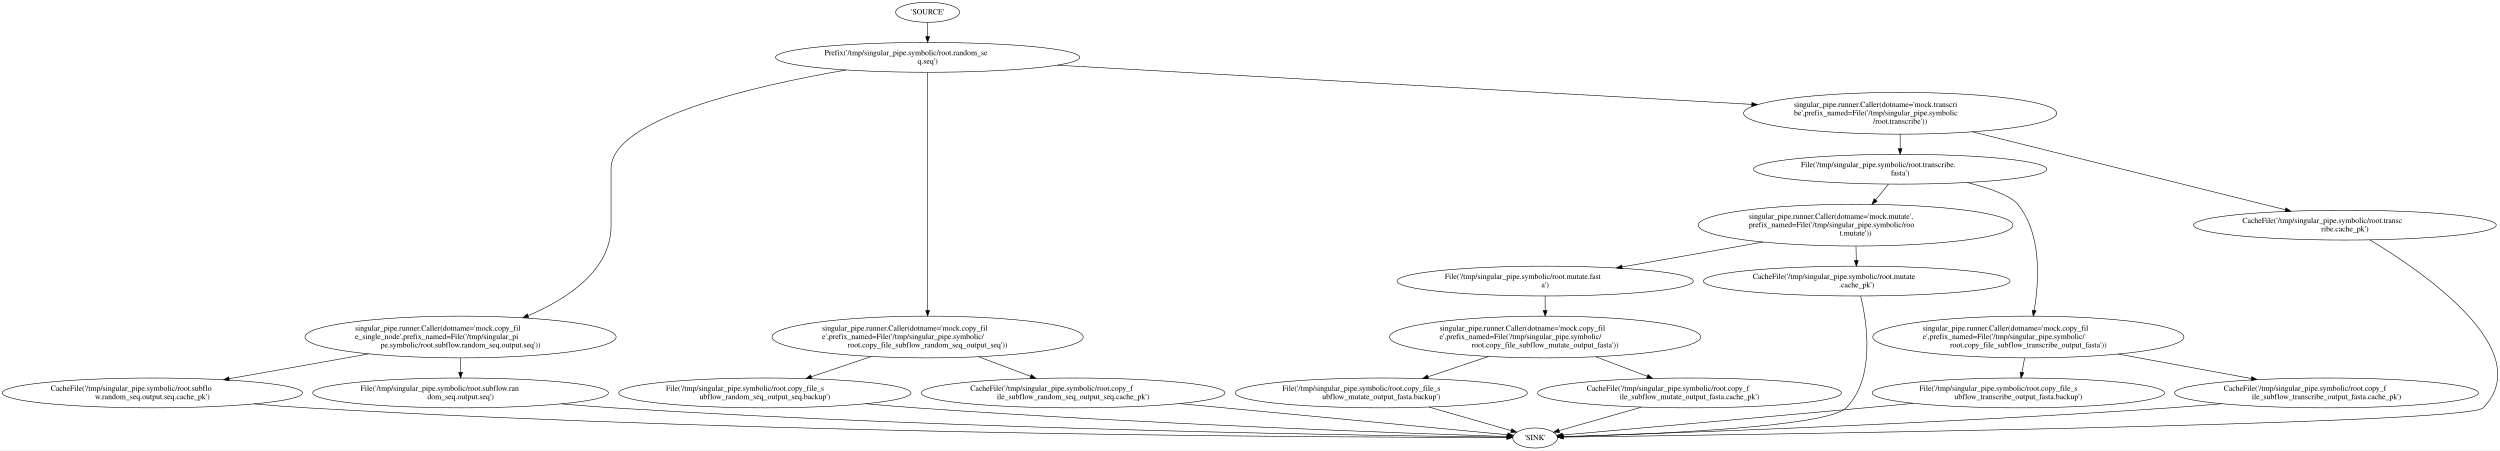
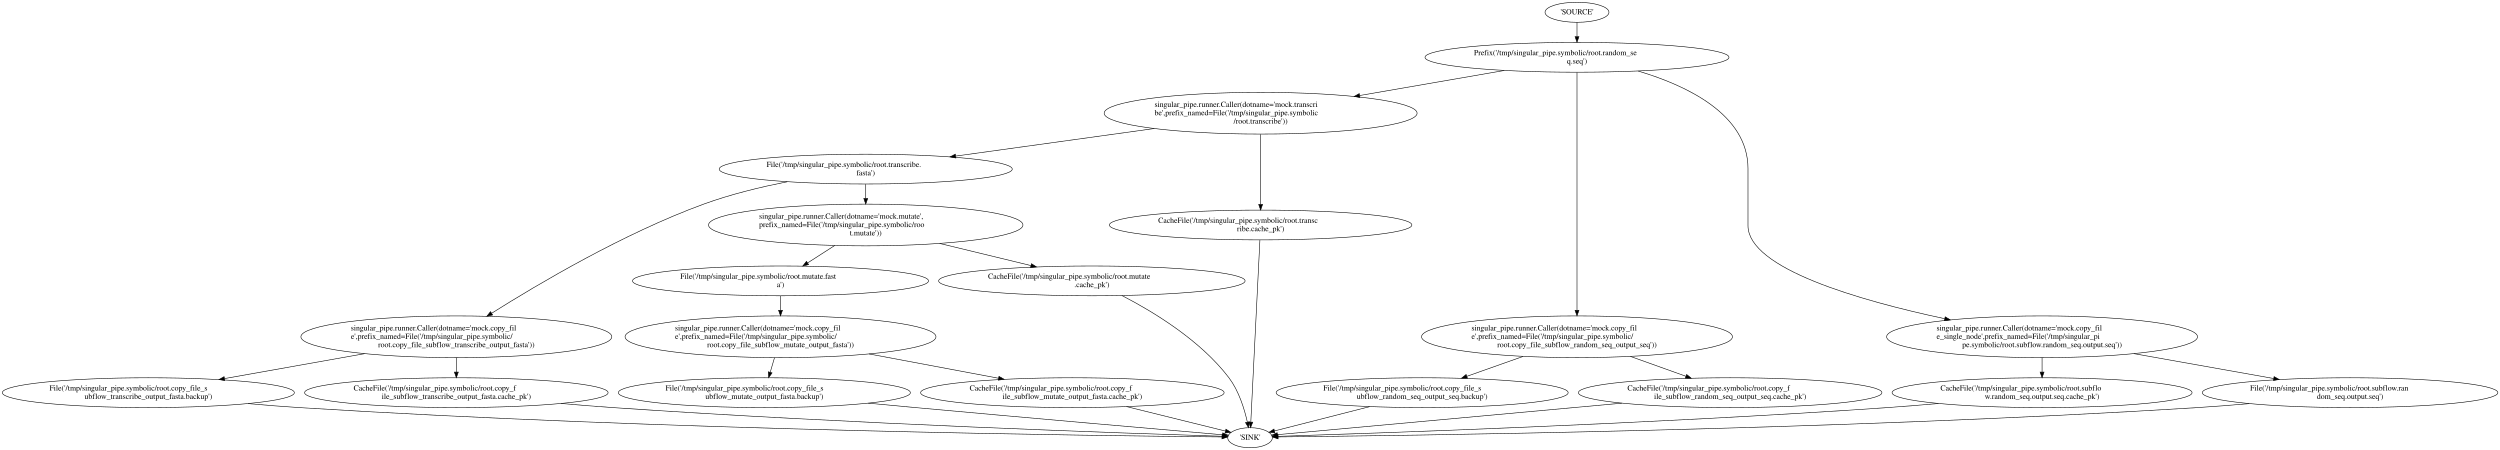
- <svg xmlns="http://www.w3.org/2000/svg" width="4486pt" height="808pt" viewBox="0.00 0.00 4485.69 807.82">
+ <svg xmlns="http://www.w3.org/2000/svg" width="4489pt" height="808pt" viewBox="0.00 0.00 4488.50 807.82">
  <g id="graph0" class="graph" transform="scale(1 1) rotate(0) translate(4 803.82)">
-     <polygon fill="white" stroke="none" points="-4,4 -4,-803.82 4481.69,-803.82 4481.69,4 -4,4" />
+     <polygon fill="white" stroke="none" points="-4,4 -4,-803.82 4484.5,-803.82 4484.5,4 -4,4" />
    <g id="node1" class="node">
-       <ellipse fill="none" stroke="black" cx="269.408" cy="-98.87" rx="269.315" ry="26.741" />
-       <text text-anchor="start" x="86.908" y="-102.67" font-family="Times,serif" font-size="14.00">CacheFile('/tmp/singular_pipe.symbolic/root.subflo</text>
-       <text text-anchor="middle" x="269.408" y="-87.67" font-family="Times,serif" font-size="14.00">w.random_seq.output.seq.cache_pk')</text>
+       <ellipse fill="none" stroke="black" cx="262.337" cy="-98.87" rx="262.173" ry="26.741" />
+       <text text-anchor="start" x="84.837" y="-102.67" font-family="Times,serif" font-size="14.00">File('/tmp/singular_pipe.symbolic/root.copy_file_s</text>
+       <text text-anchor="middle" x="262.337" y="-87.67" font-family="Times,serif" font-size="14.00">ubflow_transcribe_output_fasta.backup')</text>
    </g>
    <g id="node2" class="node">
-       <ellipse fill="none" stroke="black" cx="2750.41" cy="-18" rx="40.094" ry="18" />
-       <text text-anchor="middle" x="2750.41" y="-14.3" font-family="Times,serif" font-size="14.00">'SINK'</text>
+       <ellipse fill="none" stroke="black" cx="2240.34" cy="-18" rx="40.094" ry="18" />
+       <text text-anchor="middle" x="2240.34" y="-14.3" font-family="Times,serif" font-size="14.00">'SINK'</text>
    </g>
    <g id="edge1" class="edge">
-       <path fill="none" stroke="black" d="M452.366,-79.101C484.35,-76.336 517.328,-73.813 548.408,-72 1407.94,-21.865 2458.85,-18.921 2699.64,-18.939" />
-       <polygon fill="black" stroke="black" points="2699.83,-22.439 2709.84,-18.942 2699.84,-15.439 2699.83,-22.439" />
+       <path fill="none" stroke="black" d="M441.439,-79.199C472.391,-76.441 504.275,-73.895 534.337,-72 1187.65,-30.826 1983.8,-21.246 2189.79,-19.394" />
+       <polygon fill="black" stroke="black" points="2190.02,-22.892 2199.99,-19.304 2189.96,-15.892 2190.02,-22.892" />
    </g>
    <g id="node3" class="node">
-       <ellipse fill="none" stroke="black" cx="822.408" cy="-199.217" rx="279.114" ry="37.453" />
-       <text text-anchor="start" x="632.908" y="-210.517" font-family="Times,serif" font-size="14.00">singular_pipe.runner.Caller(dotname='mock.copy_fil</text>
-       <text text-anchor="start" x="632.908" y="-195.517" font-family="Times,serif" font-size="14.00">e_single_node',prefix_named=File('/tmp/singular_pi</text>
-       <text text-anchor="middle" x="822.408" y="-180.517" font-family="Times,serif" font-size="14.00">pe.symbolic/root.subflow.random_seq.output.seq'))</text>
+       <ellipse fill="none" stroke="black" cx="815.337" cy="-199.217" rx="279.114" ry="37.453" />
+       <text text-anchor="start" x="625.837" y="-210.517" font-family="Times,serif" font-size="14.00">singular_pipe.runner.Caller(dotname='mock.copy_fil</text>
+       <text text-anchor="start" x="625.837" y="-195.517" font-family="Times,serif" font-size="14.00">e',prefix_named=File('/tmp/singular_pipe.symbolic/</text>
+       <text text-anchor="middle" x="815.337" y="-180.517" font-family="Times,serif" font-size="14.00">root.copy_file_subflow_transcribe_output_fasta'))</text>
    </g>
    <g id="edge2" class="edge">
-       <path fill="none" stroke="black" d="M657.613,-168.909C577.796,-154.715 483.051,-137.865 407.143,-124.365" />
-       <polygon fill="black" stroke="black" points="407.494,-120.873 397.035,-122.568 406.268,-127.765 407.494,-120.873" />
+       <path fill="none" stroke="black" d="M650.542,-168.909C570.421,-154.66 475.257,-137.736 399.203,-124.211" />
+       <polygon fill="black" stroke="black" points="399.536,-120.715 389.078,-122.41 398.311,-127.607 399.536,-120.715" />
    </g>
    <g id="node4" class="node">
-       <ellipse fill="none" stroke="black" cx="822.408" cy="-98.87" rx="265.33" ry="26.741" />
-       <text text-anchor="start" x="642.908" y="-102.67" font-family="Times,serif" font-size="14.00">File('/tmp/singular_pipe.symbolic/root.subflow.ran</text>
-       <text text-anchor="middle" x="822.408" y="-87.67" font-family="Times,serif" font-size="14.00">dom_seq.output.seq')</text>
+       <ellipse fill="none" stroke="black" cx="815.337" cy="-98.87" rx="272.472" ry="26.741" />
+       <text text-anchor="start" x="630.837" y="-102.67" font-family="Times,serif" font-size="14.00">CacheFile('/tmp/singular_pipe.symbolic/root.copy_f</text>
+       <text text-anchor="middle" x="815.337" y="-87.67" font-family="Times,serif" font-size="14.00">ile_subflow_transcribe_output_fasta.cache_pk')</text>
    </g>
    <g id="edge4" class="edge">
-       <path fill="none" stroke="black" d="M822.408,-161.596C822.408,-153.225 822.408,-144.334 822.408,-135.984" />
-       <polygon fill="black" stroke="black" points="825.908,-135.778 822.408,-125.778 818.908,-135.778 825.908,-135.778" />
+       <path fill="none" stroke="black" d="M815.337,-161.596C815.337,-153.225 815.337,-144.334 815.337,-135.984" />
+       <polygon fill="black" stroke="black" points="818.837,-135.778 815.337,-125.778 811.837,-135.778 818.837,-135.778" />
    </g>
    <g id="edge3" class="edge">
-       <path fill="none" stroke="black" d="M1003.49,-79.234C1034.78,-76.471 1067.02,-73.915 1097.41,-72 1729.03,-32.203 2498.41,-21.646 2700.09,-19.481" />
-       <polygon fill="black" stroke="black" points="2700.13,-22.98 2710.09,-19.375 2700.05,-15.981 2700.13,-22.98" />
+       <path fill="none" stroke="black" d="M1003.34,-79.433C1034.71,-76.698 1066.93,-74.099 1097.34,-72 1519.6,-42.856 2030.76,-25.511 2190.32,-20.513" />
+       <polygon fill="black" stroke="black" points="2190.43,-24.011 2200.31,-20.201 2190.21,-17.014 2190.43,-24.011" />
    </g>
    <g id="node5" class="node">
-       <ellipse fill="none" stroke="black" cx="1660.41" cy="-700.95" rx="272.886" ry="26.741" />
-       <text text-anchor="start" x="1475.41" y="-704.75" font-family="Times,serif" font-size="14.00">Prefix('/tmp/singular_pipe.symbolic/root.random_se</text>
-       <text text-anchor="middle" x="1660.41" y="-689.75" font-family="Times,serif" font-size="14.00">q.seq')</text>
+       <ellipse fill="none" stroke="black" cx="1550.34" cy="-500.257" rx="263.087" ry="26.741" />
+       <text text-anchor="start" x="1372.34" y="-504.057" font-family="Times,serif" font-size="14.00">File('/tmp/singular_pipe.symbolic/root.transcribe.</text>
+       <text text-anchor="middle" x="1550.34" y="-489.057" font-family="Times,serif" font-size="14.00">fasta')</text>
    </g>
    <g id="edge5" class="edge">
-       <path fill="none" stroke="black" d="M1513.76,-678.26C1345.47,-649.14 1092.41,-590.514 1092.41,-501.257 1092.41,-501.257 1092.41,-501.257 1092.41,-398.91 1092.41,-319.4 1015.51,-268.166 943.797,-237.673" />
-       <polygon fill="black" stroke="black" points="944.754,-234.281 934.176,-233.69 942.077,-240.749 944.754,-234.281" />
+       <path fill="none" stroke="black" d="M1409.33,-477.556C1360.95,-467.948 1307.01,-454.79 1259.34,-437.387 1116.42,-385.212 962.556,-294.32 878.722,-241.497" />
+       <polygon fill="black" stroke="black" points="880.41,-238.423 870.088,-236.035 876.668,-244.339 880.41,-238.423" />
+     </g>
+     <g id="node10" class="node">
+       <ellipse fill="none" stroke="black" cx="1550.34" cy="-399.91" rx="282.271" ry="37.453" />
+       <text text-anchor="start" x="1358.84" y="-411.21" font-family="Times,serif" font-size="14.00">singular_pipe.runner.Caller(dotname='mock.mutate',</text>
+       <text text-anchor="start" x="1358.84" y="-396.21" font-family="Times,serif" font-size="14.00">prefix_named=File('/tmp/singular_pipe.symbolic/roo</text>
+       <text text-anchor="middle" x="1550.34" y="-381.21" font-family="Times,serif" font-size="14.00">t.mutate'))</text>
+     </g>
+     <g id="edge14" class="edge">
+       <path fill="none" stroke="black" d="M1550.34,-473.16C1550.34,-465.307 1550.34,-456.439 1550.34,-447.673" />
+       <polygon fill="black" stroke="black" points="1553.84,-447.496 1550.34,-437.496 1546.84,-447.496 1553.84,-447.496" />
+     </g>
+     <g id="node6" class="node">
+       <ellipse fill="none" stroke="black" cx="1368.34" cy="-98.87" rx="262.173" ry="26.741" />
+       <text text-anchor="start" x="1190.84" y="-102.67" font-family="Times,serif" font-size="14.00">File('/tmp/singular_pipe.symbolic/root.copy_file_s</text>
+       <text text-anchor="middle" x="1368.34" y="-87.67" font-family="Times,serif" font-size="14.00">ubflow_mutate_output_fasta.backup')</text>
+     </g>
+     <g id="edge6" class="edge">
+       <path fill="none" stroke="black" d="M1554.88,-79.961C1583.5,-77.262 1612.7,-74.535 1640.34,-72 1844.71,-53.255 2088.36,-32.101 2190.95,-23.249" />
+       <polygon fill="black" stroke="black" points="2191.35,-26.728 2201.02,-22.381 2190.75,-19.753 2191.35,-26.728" />
    </g>
    <g id="node7" class="node">
-       <ellipse fill="none" stroke="black" cx="1660.41" cy="-199.217" rx="279.114" ry="37.453" />
-       <text text-anchor="start" x="1470.91" y="-210.517" font-family="Times,serif" font-size="14.00">singular_pipe.runner.Caller(dotname='mock.copy_fil</text>
-       <text text-anchor="start" x="1470.91" y="-195.517" font-family="Times,serif" font-size="14.00">e',prefix_named=File('/tmp/singular_pipe.symbolic/</text>
-       <text text-anchor="middle" x="1660.41" y="-180.517" font-family="Times,serif" font-size="14.00">root.copy_file_subflow_random_seq_output_seq'))</text>
+       <ellipse fill="none" stroke="black" cx="1397.34" cy="-199.217" rx="279.114" ry="37.453" />
+       <text text-anchor="start" x="1207.84" y="-210.517" font-family="Times,serif" font-size="14.00">singular_pipe.runner.Caller(dotname='mock.copy_fil</text>
+       <text text-anchor="start" x="1207.84" y="-195.517" font-family="Times,serif" font-size="14.00">e',prefix_named=File('/tmp/singular_pipe.symbolic/</text>
+       <text text-anchor="middle" x="1397.34" y="-180.517" font-family="Times,serif" font-size="14.00">root.copy_file_subflow_mutate_output_fasta'))</text>
+     </g>
+     <g id="edge7" class="edge">
+       <path fill="none" stroke="black" d="M1386.54,-161.596C1384.01,-153.039 1381.33,-143.939 1378.82,-135.429" />
+       <polygon fill="black" stroke="black" points="1382.16,-134.38 1375.98,-125.778 1375.45,-136.359 1382.16,-134.38" />
+     </g>
+     <g id="node8" class="node">
+       <ellipse fill="none" stroke="black" cx="1921.34" cy="-98.87" rx="272.472" ry="26.741" />
+       <text text-anchor="start" x="1736.84" y="-102.67" font-family="Times,serif" font-size="14.00">CacheFile('/tmp/singular_pipe.symbolic/root.copy_f</text>
+       <text text-anchor="middle" x="1921.34" y="-87.67" font-family="Times,serif" font-size="14.00">ile_subflow_mutate_output_fasta.cache_pk')</text>
+     </g>
+     <g id="edge9" class="edge">
+       <path fill="none" stroke="black" d="M1556.33,-168.376C1630.69,-154.421 1718.2,-137.995 1788.9,-124.726" />
+       <polygon fill="black" stroke="black" points="1789.58,-128.16 1798.76,-122.876 1788.29,-121.28 1789.58,-128.16" />
+     </g>
+     <g id="edge8" class="edge">
+       <path fill="none" stroke="black" d="M2018.78,-73.778C2077.89,-59.164 2150.47,-41.219 2196.08,-29.942" />
+       <polygon fill="black" stroke="black" points="2197.08,-33.3 2205.95,-27.503 2195.4,-26.505 2197.08,-33.3" />
+     </g>
+     <g id="node9" class="node">
+       <ellipse fill="none" stroke="black" cx="1397.34" cy="-299.563" rx="265.744" ry="26.741" />
+       <text text-anchor="start" x="1217.34" y="-303.363" font-family="Times,serif" font-size="14.00">File('/tmp/singular_pipe.symbolic/root.mutate.fast</text>
+       <text text-anchor="middle" x="1397.34" y="-288.363" font-family="Times,serif" font-size="14.00">a')</text>
    </g>
    <g id="edge10" class="edge">
-       <path fill="none" stroke="black" d="M1660.41,-673.913C1660.41,-635.949 1660.41,-563.176 1660.41,-501.257 1660.41,-501.257 1660.41,-501.257 1660.41,-398.91 1660.41,-346.868 1660.41,-287.158 1660.41,-246.893" />
-       <polygon fill="black" stroke="black" points="1663.91,-246.838 1660.41,-236.838 1656.91,-246.838 1663.91,-246.838" />
+       <path fill="none" stroke="black" d="M1397.34,-272.467C1397.34,-264.614 1397.34,-255.745 1397.34,-246.979" />
+       <polygon fill="black" stroke="black" points="1400.84,-246.802 1397.34,-236.803 1393.84,-246.803 1400.84,-246.802" />
+     </g>
+     <g id="edge11" class="edge">
+       <path fill="none" stroke="black" d="M1494.67,-363.127C1478.66,-352.839 1461.34,-341.705 1445.81,-331.721" />
+       <polygon fill="black" stroke="black" points="1447.69,-328.769 1437.38,-326.306 1443.9,-334.657 1447.69,-328.769" />
+     </g>
+     <g id="node11" class="node">
+       <ellipse fill="none" stroke="black" cx="1956.34" cy="-299.563" rx="275.129" ry="26.741" />
+       <text text-anchor="start" x="1769.84" y="-303.363" font-family="Times,serif" font-size="14.00">CacheFile('/tmp/singular_pipe.symbolic/root.mutate</text>
+       <text text-anchor="middle" x="1956.34" y="-288.363" font-family="Times,serif" font-size="14.00">.cache_pk')</text>
+     </g>
+     <g id="edge13" class="edge">
+       <path fill="none" stroke="black" d="M1683,-366.776C1736.02,-353.931 1796.35,-339.317 1846.82,-327.091" />
+       <polygon fill="black" stroke="black" points="1847.89,-330.435 1856.78,-324.679 1846.24,-323.632 1847.89,-330.435" />
+     </g>
+     <g id="edge12" class="edge">
+       <path fill="none" stroke="black" d="M2010.52,-273.127C2065.97,-244.531 2151.07,-193.147 2202.34,-125.74 2220.41,-101.979 2230.41,-68.879 2235.55,-45.862" />
+       <polygon fill="black" stroke="black" points="2238.98,-46.57 2237.59,-36.067 2232.13,-45.146 2238.98,-46.57" />
+     </g>
+     <g id="node12" class="node">
+       <ellipse fill="none" stroke="black" cx="2259.34" cy="-600.604" rx="280.943" ry="37.453" />
+       <text text-anchor="start" x="2068.84" y="-611.904" font-family="Times,serif" font-size="14.00">singular_pipe.runner.Caller(dotname='mock.transcri</text>
+       <text text-anchor="start" x="2068.84" y="-596.904" font-family="Times,serif" font-size="14.00">be',prefix_named=File('/tmp/singular_pipe.symbolic</text>
+       <text text-anchor="middle" x="2259.34" y="-581.904" font-family="Times,serif" font-size="14.00">/root.transcribe'))</text>
+     </g>
+     <g id="edge15" class="edge">
+       <path fill="none" stroke="black" d="M2068.4,-573.119C1956.95,-557.66 1817.88,-538.368 1711.89,-523.666" />
+       <polygon fill="black" stroke="black" points="1712.13,-520.166 1701.74,-522.258 1711.16,-527.099 1712.13,-520.166" />
+     </g>
+     <g id="node13" class="node">
+       <ellipse fill="none" stroke="black" cx="2259.34" cy="-399.91" rx="271.558" ry="26.741" />
+       <text text-anchor="start" x="2075.34" y="-403.71" font-family="Times,serif" font-size="14.00">CacheFile('/tmp/singular_pipe.symbolic/root.transc</text>
+       <text text-anchor="middle" x="2259.34" y="-388.71" font-family="Times,serif" font-size="14.00">ribe.cache_pk')</text>
+     </g>
+     <g id="edge17" class="edge">
+       <path fill="none" stroke="black" d="M2259.34,-562.697C2259.34,-526.896 2259.34,-472.903 2259.34,-437.284" />
+       <polygon fill="black" stroke="black" points="2262.84,-436.86 2259.34,-426.86 2255.84,-436.86 2262.84,-436.86" />
+     </g>
+     <g id="edge16" class="edge">
+       <path fill="none" stroke="black" d="M2258.03,-372.797C2254.58,-303.736 2245.23,-116.761 2241.7,-46.333" />
+       <polygon fill="black" stroke="black" points="2245.19,-45.879 2241.19,-36.066 2238.19,-46.228 2245.19,-45.879" />
+     </g>
+     <g id="node14" class="node">
+       <ellipse fill="none" stroke="black" cx="2827.34" cy="-700.95" rx="272.886" ry="26.741" />
+       <text text-anchor="start" x="2642.34" y="-704.75" font-family="Times,serif" font-size="14.00">Prefix('/tmp/singular_pipe.symbolic/root.random_se</text>
+       <text text-anchor="middle" x="2827.34" y="-689.75" font-family="Times,serif" font-size="14.00">q.seq')</text>
+     </g>
+     <g id="edge18" class="edge">
+       <path fill="none" stroke="black" d="M2696.67,-677.326C2619.63,-663.986 2521.09,-646.924 2437.05,-632.374" />
+       <polygon fill="black" stroke="black" points="2437.59,-628.916 2427.14,-630.658 2436.4,-635.813 2437.59,-628.916" />
+     </g>
+     <g id="node16" class="node">
+       <ellipse fill="none" stroke="black" cx="2827.34" cy="-199.217" rx="279.114" ry="37.453" />
+       <text text-anchor="start" x="2637.84" y="-210.517" font-family="Times,serif" font-size="14.00">singular_pipe.runner.Caller(dotname='mock.copy_fil</text>
+       <text text-anchor="start" x="2637.84" y="-195.517" font-family="Times,serif" font-size="14.00">e',prefix_named=File('/tmp/singular_pipe.symbolic/</text>
+       <text text-anchor="middle" x="2827.34" y="-180.517" font-family="Times,serif" font-size="14.00">root.copy_file_subflow_random_seq_output_seq'))</text>
+     </g>
+     <g id="edge23" class="edge">
+       <path fill="none" stroke="black" d="M2827.34,-673.913C2827.34,-635.949 2827.34,-563.176 2827.34,-501.257 2827.34,-501.257 2827.34,-501.257 2827.34,-398.91 2827.34,-346.868 2827.34,-287.158 2827.34,-246.893" />
+       <polygon fill="black" stroke="black" points="2830.84,-246.838 2827.34,-236.838 2823.84,-246.838 2830.84,-246.838" />
    </g>
    <g id="node19" class="node">
-       <ellipse fill="none" stroke="black" cx="3405.41" cy="-600.604" rx="280.943" ry="37.453" />
-       <text text-anchor="start" x="3214.91" y="-611.904" font-family="Times,serif" font-size="14.00">singular_pipe.runner.Caller(dotname='mock.transcri</text>
-       <text text-anchor="start" x="3214.91" y="-596.904" font-family="Times,serif" font-size="14.00">be',prefix_named=File('/tmp/singular_pipe.symbolic</text>
-       <text text-anchor="middle" x="3405.41" y="-581.904" font-family="Times,serif" font-size="14.00">/root.transcribe'))</text>
+       <ellipse fill="none" stroke="black" cx="3662.34" cy="-199.217" rx="279.114" ry="37.453" />
+       <text text-anchor="start" x="3472.84" y="-210.517" font-family="Times,serif" font-size="14.00">singular_pipe.runner.Caller(dotname='mock.copy_fil</text>
+       <text text-anchor="start" x="3472.84" y="-195.517" font-family="Times,serif" font-size="14.00">e_single_node',prefix_named=File('/tmp/singular_pi</text>
+       <text text-anchor="middle" x="3662.34" y="-180.517" font-family="Times,serif" font-size="14.00">pe.symbolic/root.subflow.random_seq.output.seq'))</text>
    </g>
    <g id="edge28" class="edge">
-       <path fill="none" stroke="black" d="M1893.03,-686.84C2216.12,-668.631 2799.22,-635.768 3139.26,-616.604" />
-       <polygon fill="black" stroke="black" points="3139.46,-620.098 3149.24,-616.041 3139.06,-613.109 3139.46,-620.098" />
-     </g>
-     <g id="node6" class="node">
-       <ellipse fill="none" stroke="black" cx="1368.41" cy="-98.87" rx="262.173" ry="26.741" />
-       <text text-anchor="start" x="1190.91" y="-102.67" font-family="Times,serif" font-size="14.00">File('/tmp/singular_pipe.symbolic/root.copy_file_s</text>
-       <text text-anchor="middle" x="1368.41" y="-87.67" font-family="Times,serif" font-size="14.00">ubflow_random_seq_output_seq.backup')</text>
-     </g>
-     <g id="edge6" class="edge">
-       <path fill="none" stroke="black" d="M1549.73,-79.425C1579.99,-76.692 1611.07,-74.094 1640.41,-72 2048.62,-42.858 2542.46,-25.621 2699.74,-20.569" />
-       <polygon fill="black" stroke="black" points="2700.16,-24.057 2710.05,-20.24 2699.94,-17.061 2700.16,-24.057" />
-     </g>
-     <g id="edge7" class="edge">
-       <path fill="none" stroke="black" d="M1559.51,-164.234C1524.4,-152.409 1485.43,-139.285 1451.89,-127.988" />
-       <polygon fill="black" stroke="black" points="1452.72,-124.574 1442.13,-124.699 1450.49,-131.208 1452.72,-124.574" />
-     </g>
-     <g id="node8" class="node">
-       <ellipse fill="none" stroke="black" cx="1921.41" cy="-98.87" rx="272.472" ry="26.741" />
-       <text text-anchor="start" x="1736.91" y="-102.67" font-family="Times,serif" font-size="14.00">CacheFile('/tmp/singular_pipe.symbolic/root.copy_f</text>
-       <text text-anchor="middle" x="1921.41" y="-87.67" font-family="Times,serif" font-size="14.00">ile_subflow_random_seq_output_seq.cache_pk')</text>
-     </g>
-     <g id="edge9" class="edge">
-       <path fill="none" stroke="black" d="M1752.06,-163.682C1782.41,-152.245 1815.85,-139.645 1844.94,-128.685" />
-       <polygon fill="black" stroke="black" points="1846.5,-131.836 1854.62,-125.035 1844.03,-125.286 1846.5,-131.836" />
-     </g>
-     <g id="edge8" class="edge">
-       <path fill="none" stroke="black" d="M2112.38,-79.701C2304.56,-61.417 2588.23,-34.43 2701.29,-23.673" />
-       <polygon fill="black" stroke="black" points="2701.75,-27.146 2711.37,-22.714 2701.08,-20.177 2701.75,-27.146" />
-     </g>
-     <g id="node9" class="node">
-       <ellipse fill="none" stroke="black" cx="2474.41" cy="-98.87" rx="262.173" ry="26.741" />
-       <text text-anchor="start" x="2296.91" y="-102.67" font-family="Times,serif" font-size="14.00">File('/tmp/singular_pipe.symbolic/root.copy_file_s</text>
-       <text text-anchor="middle" x="2474.41" y="-87.67" font-family="Times,serif" font-size="14.00">ubflow_mutate_output_fasta.backup')</text>
-     </g>
-     <g id="edge11" class="edge">
-       <path fill="none" stroke="black" d="M2559.85,-73.455C2608.78,-59.471 2668.08,-42.525 2707.4,-31.29" />
-       <polygon fill="black" stroke="black" points="2708.54,-34.605 2717.19,-28.491 2706.62,-27.874 2708.54,-34.605" />
-     </g>
-     <g id="node10" class="node">
-       <ellipse fill="none" stroke="black" cx="2768.41" cy="-199.217" rx="279.114" ry="37.453" />
-       <text text-anchor="start" x="2578.91" y="-210.517" font-family="Times,serif" font-size="14.00">singular_pipe.runner.Caller(dotname='mock.copy_fil</text>
-       <text text-anchor="start" x="2578.91" y="-195.517" font-family="Times,serif" font-size="14.00">e',prefix_named=File('/tmp/singular_pipe.symbolic/</text>
-       <text text-anchor="middle" x="2768.41" y="-180.517" font-family="Times,serif" font-size="14.00">root.copy_file_subflow_mutate_output_fasta'))</text>
-     </g>
-     <g id="edge12" class="edge">
-       <path fill="none" stroke="black" d="M2666.82,-164.234C2631.47,-152.409 2592.24,-139.285 2558.47,-127.988" />
-       <polygon fill="black" stroke="black" points="2559.23,-124.553 2548.63,-124.699 2557.01,-131.191 2559.23,-124.553" />
-     </g>
-     <g id="node11" class="node">
-       <ellipse fill="none" stroke="black" cx="3027.41" cy="-98.87" rx="272.472" ry="26.741" />
-       <text text-anchor="start" x="2842.91" y="-102.67" font-family="Times,serif" font-size="14.00">CacheFile('/tmp/singular_pipe.symbolic/root.copy_f</text>
-       <text text-anchor="middle" x="3027.41" y="-87.67" font-family="Times,serif" font-size="14.00">ile_subflow_mutate_output_fasta.cache_pk')</text>
-     </g>
-     <g id="edge14" class="edge">
-       <path fill="none" stroke="black" d="M2859.36,-163.682C2889.48,-152.245 2922.66,-139.645 2951.52,-128.685" />
-       <polygon fill="black" stroke="black" points="2953.03,-131.857 2961.14,-125.035 2950.54,-125.313 2953.03,-131.857" />
-     </g>
-     <g id="edge13" class="edge">
-       <path fill="none" stroke="black" d="M2941.28,-73.347C2892.19,-59.37 2832.81,-42.462 2793.45,-31.256" />
-       <polygon fill="black" stroke="black" points="2794.22,-27.837 2783.65,-28.465 2792.31,-34.569 2794.22,-27.837" />
-     </g>
-     <g id="node12" class="node">
-       <ellipse fill="none" stroke="black" cx="2768.41" cy="-299.563" rx="265.744" ry="26.741" />
-       <text text-anchor="start" x="2588.41" y="-303.363" font-family="Times,serif" font-size="14.00">File('/tmp/singular_pipe.symbolic/root.mutate.fast</text>
-       <text text-anchor="middle" x="2768.41" y="-288.363" font-family="Times,serif" font-size="14.00">a')</text>
-     </g>
-     <g id="edge15" class="edge">
-       <path fill="none" stroke="black" d="M2768.41,-272.467C2768.41,-264.614 2768.41,-255.745 2768.41,-246.979" />
-       <polygon fill="black" stroke="black" points="2771.91,-246.802 2768.41,-236.803 2764.91,-246.803 2771.91,-246.802" />
-     </g>
-     <g id="node13" class="node">
-       <ellipse fill="none" stroke="black" cx="3325.41" cy="-399.91" rx="282.271" ry="37.453" />
-       <text text-anchor="start" x="3133.91" y="-411.21" font-family="Times,serif" font-size="14.00">singular_pipe.runner.Caller(dotname='mock.mutate',</text>
-       <text text-anchor="start" x="3133.91" y="-396.21" font-family="Times,serif" font-size="14.00">prefix_named=File('/tmp/singular_pipe.symbolic/roo</text>
-       <text text-anchor="middle" x="3325.41" y="-381.21" font-family="Times,serif" font-size="14.00">t.mutate'))</text>
-     </g>
-     <g id="edge16" class="edge">
-       <path fill="none" stroke="black" d="M3159.42,-369.603C3078.87,-355.381 2983.23,-338.494 2906.7,-324.981" />
-       <polygon fill="black" stroke="black" points="2906.97,-321.474 2896.51,-323.182 2905.75,-328.368 2906.97,-321.474" />
-     </g>
-     <g id="node14" class="node">
-       <ellipse fill="none" stroke="black" cx="3327.41" cy="-299.563" rx="275.129" ry="26.741" />
-       <text text-anchor="start" x="3140.91" y="-303.363" font-family="Times,serif" font-size="14.00">CacheFile('/tmp/singular_pipe.symbolic/root.mutate</text>
-       <text text-anchor="middle" x="3327.41" y="-288.363" font-family="Times,serif" font-size="14.00">.cache_pk')</text>
-     </g>
-     <g id="edge18" class="edge">
-       <path fill="none" stroke="black" d="M3326.15,-362.29C3326.32,-353.919 3326.5,-345.027 3326.67,-336.678" />
-       <polygon fill="black" stroke="black" points="3330.18,-336.54 3326.88,-326.471 3323.18,-336.398 3330.18,-336.54" />
-     </g>
-     <g id="edge17" class="edge">
-       <path fill="none" stroke="black" d="M3334.61,-272.529C3345.91,-225.338 3361.42,-125.603 3308.41,-72 3273.06,-36.255 2931.17,-23.683 2800.67,-20.164" />
-       <polygon fill="black" stroke="black" points="2800.64,-16.662 2790.55,-19.898 2800.45,-23.66 2800.64,-16.662" />
+       <path fill="none" stroke="black" d="M2937.3,-676.255C3025.39,-650.053 3134.34,-598.075 3134.34,-501.257 3134.34,-501.257 3134.34,-501.257 3134.34,-398.91 3134.34,-321.88 3333.68,-264.497 3487.39,-231.698" />
+       <polygon fill="black" stroke="black" points="3488.39,-235.065 3497.45,-229.574 3486.94,-228.217 3488.39,-235.065" />
    </g>
    <g id="node15" class="node">
-       <ellipse fill="none" stroke="black" cx="3405.41" cy="-500.257" rx="263.087" ry="26.741" />
-       <text text-anchor="start" x="3227.41" y="-504.057" font-family="Times,serif" font-size="14.00">File('/tmp/singular_pipe.symbolic/root.transcribe.</text>
-       <text text-anchor="middle" x="3405.41" y="-489.057" font-family="Times,serif" font-size="14.00">fasta')</text>
+       <ellipse fill="none" stroke="black" cx="2549.34" cy="-98.87" rx="262.173" ry="26.741" />
+       <text text-anchor="start" x="2371.84" y="-102.67" font-family="Times,serif" font-size="14.00">File('/tmp/singular_pipe.symbolic/root.copy_file_s</text>
+       <text text-anchor="middle" x="2549.34" y="-87.67" font-family="Times,serif" font-size="14.00">ubflow_random_seq_output_seq.backup')</text>
    </g>
    <g id="edge19" class="edge">
-       <path fill="none" stroke="black" d="M3384.39,-473.417C3377.37,-464.792 3369.34,-454.919 3361.51,-445.294" />
-       <polygon fill="black" stroke="black" points="3364.03,-442.848 3355.01,-437.299 3358.6,-447.266 3364.03,-442.848" />
+       <path fill="none" stroke="black" d="M2454.95,-73.778C2398.14,-59.278 2328.49,-41.5 2284.25,-30.209" />
+       <polygon fill="black" stroke="black" points="2284.95,-26.775 2274.4,-27.693 2283.22,-33.558 2284.95,-26.775" />
+     </g>
+     <g id="edge20" class="edge">
+       <path fill="none" stroke="black" d="M2730.5,-163.958C2697.55,-152.303 2661.11,-139.413 2629.61,-128.267" />
+       <polygon fill="black" stroke="black" points="2630.59,-124.903 2620,-124.868 2628.26,-131.503 2630.59,-124.903" />
    </g>
    <g id="node17" class="node">
-       <ellipse fill="none" stroke="black" cx="3635.41" cy="-199.217" rx="279.114" ry="37.453" />
-       <text text-anchor="start" x="3445.91" y="-210.517" font-family="Times,serif" font-size="14.00">singular_pipe.runner.Caller(dotname='mock.copy_fil</text>
-       <text text-anchor="start" x="3445.91" y="-195.517" font-family="Times,serif" font-size="14.00">e',prefix_named=File('/tmp/singular_pipe.symbolic/</text>
-       <text text-anchor="middle" x="3635.41" y="-180.517" font-family="Times,serif" font-size="14.00">root.copy_file_subflow_transcribe_output_fasta'))</text>
+       <ellipse fill="none" stroke="black" cx="3102.34" cy="-98.87" rx="272.472" ry="26.741" />
+       <text text-anchor="start" x="2917.84" y="-102.67" font-family="Times,serif" font-size="14.00">CacheFile('/tmp/singular_pipe.symbolic/root.copy_f</text>
+       <text text-anchor="middle" x="3102.34" y="-87.67" font-family="Times,serif" font-size="14.00">ile_subflow_random_seq_output_seq.cache_pk')</text>
+     </g>
+     <g id="edge22" class="edge">
+       <path fill="none" stroke="black" d="M2923.13,-163.958C2955.72,-152.303 2991.77,-139.413 3022.93,-128.267" />
+       <polygon fill="black" stroke="black" points="3024.2,-131.531 3032.44,-124.868 3021.84,-124.94 3024.2,-131.531" />
+     </g>
+     <g id="edge21" class="edge">
+       <path fill="none" stroke="black" d="M2907.78,-80.013C2878.48,-77.326 2848.61,-74.589 2820.34,-72 2623.65,-53.991 2389.43,-32.607 2289.47,-23.484" />
+       <polygon fill="black" stroke="black" points="2289.65,-19.986 2279.37,-22.562 2289.01,-26.957 2289.65,-19.986" />
+     </g>
+     <g id="node18" class="node">
+       <ellipse fill="none" stroke="black" cx="3662.34" cy="-98.87" rx="269.315" ry="26.741" />
+       <text text-anchor="start" x="3479.84" y="-102.67" font-family="Times,serif" font-size="14.00">CacheFile('/tmp/singular_pipe.symbolic/root.subflo</text>
+       <text text-anchor="middle" x="3662.34" y="-87.67" font-family="Times,serif" font-size="14.00">w.random_seq.output.seq.cache_pk')</text>
    </g>
    <g id="edge24" class="edge">
-       <path fill="none" stroke="black" d="M3525.84,-476.303C3565.99,-466.138 3603.76,-452.936 3616.41,-437.387 3659.9,-383.907 3654.76,-299.372 3645.92,-246.994" />
-       <polygon fill="black" stroke="black" points="3649.33,-246.187 3644.11,-236.965 3642.44,-247.427 3649.33,-246.187" />
-     </g>
-     <g id="node16" class="node">
-       <ellipse fill="none" stroke="black" cx="3617.41" cy="-98.87" rx="262.173" ry="26.741" />
-       <text text-anchor="start" x="3439.91" y="-102.67" font-family="Times,serif" font-size="14.00">File('/tmp/singular_pipe.symbolic/root.copy_file_s</text>
-       <text text-anchor="middle" x="3617.41" y="-87.67" font-family="Times,serif" font-size="14.00">ubflow_transcribe_output_fasta.backup')</text>
-     </g>
-     <g id="edge20" class="edge">
-       <path fill="none" stroke="black" d="M3429.24,-80.13C3399.84,-77.388 3369.8,-74.604 3341.41,-72 3140.52,-53.578 2901.16,-32.328 2799.73,-23.355" />
-       <polygon fill="black" stroke="black" points="2799.75,-19.844 2789.48,-22.45 2799.14,-26.817 2799.75,-19.844" />
-     </g>
-     <g id="edge21" class="edge">
-       <path fill="none" stroke="black" d="M3628.71,-161.596C3627.16,-153.132 3625.51,-144.136 3623.97,-135.706" />
-       <polygon fill="black" stroke="black" points="3627.39,-134.984 3622.15,-125.778 3620.51,-136.245 3627.39,-134.984" />
-     </g>
-     <g id="node18" class="node">
-       <ellipse fill="none" stroke="black" cx="4170.41" cy="-98.87" rx="272.472" ry="26.741" />
-       <text text-anchor="start" x="3985.91" y="-102.67" font-family="Times,serif" font-size="14.00">CacheFile('/tmp/singular_pipe.symbolic/root.copy_f</text>
-       <text text-anchor="middle" x="4170.41" y="-87.67" font-family="Times,serif" font-size="14.00">ile_subflow_transcribe_output_fasta.cache_pk')</text>
-     </g>
-     <g id="edge23" class="edge">
-       <path fill="none" stroke="black" d="M3796.65,-168.576C3872.9,-154.559 3962.91,-138.013 4035.49,-124.671" />
-       <polygon fill="black" stroke="black" points="4036.41,-128.06 4045.62,-122.81 4035.15,-121.176 4036.41,-128.06" />
-     </g>
-     <g id="edge22" class="edge">
-       <path fill="none" stroke="black" d="M3982.03,-79.405C3950.78,-76.682 3918.69,-74.093 3888.41,-72 3468.65,-42.986 2960.67,-25.593 2800.96,-20.544" />
-       <polygon fill="black" stroke="black" points="2800.61,-17.031 2790.51,-20.215 2800.39,-24.027 2800.61,-17.031" />
+       <path fill="none" stroke="black" d="M3476.34,-79.42C3445.3,-76.687 3413.42,-74.091 3383.34,-72 2961.09,-42.65 2449.92,-25.441 2290.36,-20.495" />
+       <polygon fill="black" stroke="black" points="2290.46,-16.997 2280.36,-20.187 2290.25,-23.994 2290.46,-16.997" />
    </g>
    <g id="edge25" class="edge">
-       <path fill="none" stroke="black" d="M3405.41,-562.983C3405.41,-554.612 3405.41,-545.721 3405.41,-537.371" />
-       <polygon fill="black" stroke="black" points="3408.91,-537.165 3405.41,-527.165 3401.91,-537.165 3408.91,-537.165" />
+       <path fill="none" stroke="black" d="M3662.34,-161.596C3662.34,-153.225 3662.34,-144.334 3662.34,-135.984" />
+       <polygon fill="black" stroke="black" points="3665.84,-135.778 3662.34,-125.778 3658.84,-135.778 3665.84,-135.778" />
    </g>
    <g id="node20" class="node">
-       <ellipse fill="none" stroke="black" cx="4203.41" cy="-399.91" rx="271.558" ry="26.741" />
-       <text text-anchor="start" x="4019.41" y="-403.71" font-family="Times,serif" font-size="14.00">CacheFile('/tmp/singular_pipe.symbolic/root.transc</text>
-       <text text-anchor="middle" x="4203.41" y="-388.71" font-family="Times,serif" font-size="14.00">ribe.cache_pk')</text>
+       <ellipse fill="none" stroke="black" cx="4215.34" cy="-98.87" rx="265.33" ry="26.741" />
+       <text text-anchor="start" x="4035.84" y="-102.67" font-family="Times,serif" font-size="14.00">File('/tmp/singular_pipe.symbolic/root.subflow.ran</text>
+       <text text-anchor="middle" x="4215.34" y="-87.67" font-family="Times,serif" font-size="14.00">dom_seq.output.seq')</text>
    </g>
    <g id="edge27" class="edge">
-       <path fill="none" stroke="black" d="M3534.95,-567.349C3691.25,-528.432 3951.1,-463.731 4096.5,-427.528" />
-       <polygon fill="black" stroke="black" points="4097.48,-430.891 4106.34,-425.079 4095.79,-424.098 4097.48,-430.891" />
+       <path fill="none" stroke="black" d="M3827.13,-168.909C3907.1,-154.687 4002.05,-137.801 4078.04,-124.288" />
+       <polygon fill="black" stroke="black" points="4078.92,-127.686 4088.15,-122.489 4077.69,-120.794 4078.92,-127.686" />
    </g>
    <g id="edge26" class="edge">
-       <path fill="none" stroke="black" d="M4248.41,-373.296C4343.94,-315.933 4550.45,-174.175 4451.41,-72 4421.94,-41.596 3080.56,-23.137 2801.09,-19.617" />
-       <polygon fill="black" stroke="black" points="2800.88,-16.114 2790.84,-19.489 2800.8,-23.114 2800.88,-16.114" />
+       <path fill="none" stroke="black" d="M4034.26,-79.211C4002.96,-76.451 3970.73,-73.901 3940.34,-72 3289.3,-31.269 2495.97,-21.368 2290.71,-19.419" />
+       <polygon fill="black" stroke="black" points="2290.57,-15.917 2280.54,-19.324 2290.51,-22.917 2290.57,-15.917" />
    </g>
    <g id="node21" class="node">
-       <ellipse fill="none" stroke="black" cx="1660.41" cy="-781.82" rx="57.391" ry="18" />
-       <text text-anchor="middle" x="1660.41" y="-778.12" font-family="Times,serif" font-size="14.00">'SOURCE'</text>
+       <ellipse fill="none" stroke="black" cx="2827.34" cy="-781.82" rx="57.391" ry="18" />
+       <text text-anchor="middle" x="2827.34" y="-778.12" font-family="Times,serif" font-size="14.00">'SOURCE'</text>
    </g>
    <g id="edge29" class="edge">
-       <path fill="none" stroke="black" d="M1660.41,-763.707C1660.41,-756.217 1660.41,-747.126 1660.41,-738.248" />
-       <polygon fill="black" stroke="black" points="1663.91,-738.033 1660.41,-728.033 1656.91,-738.033 1663.91,-738.033" />
+       <path fill="none" stroke="black" d="M2827.34,-763.707C2827.34,-756.217 2827.34,-747.126 2827.34,-738.248" />
+       <polygon fill="black" stroke="black" points="2830.84,-738.033 2827.34,-728.033 2823.84,-738.033 2830.84,-738.033" />
    </g>
  </g>
</svg>
